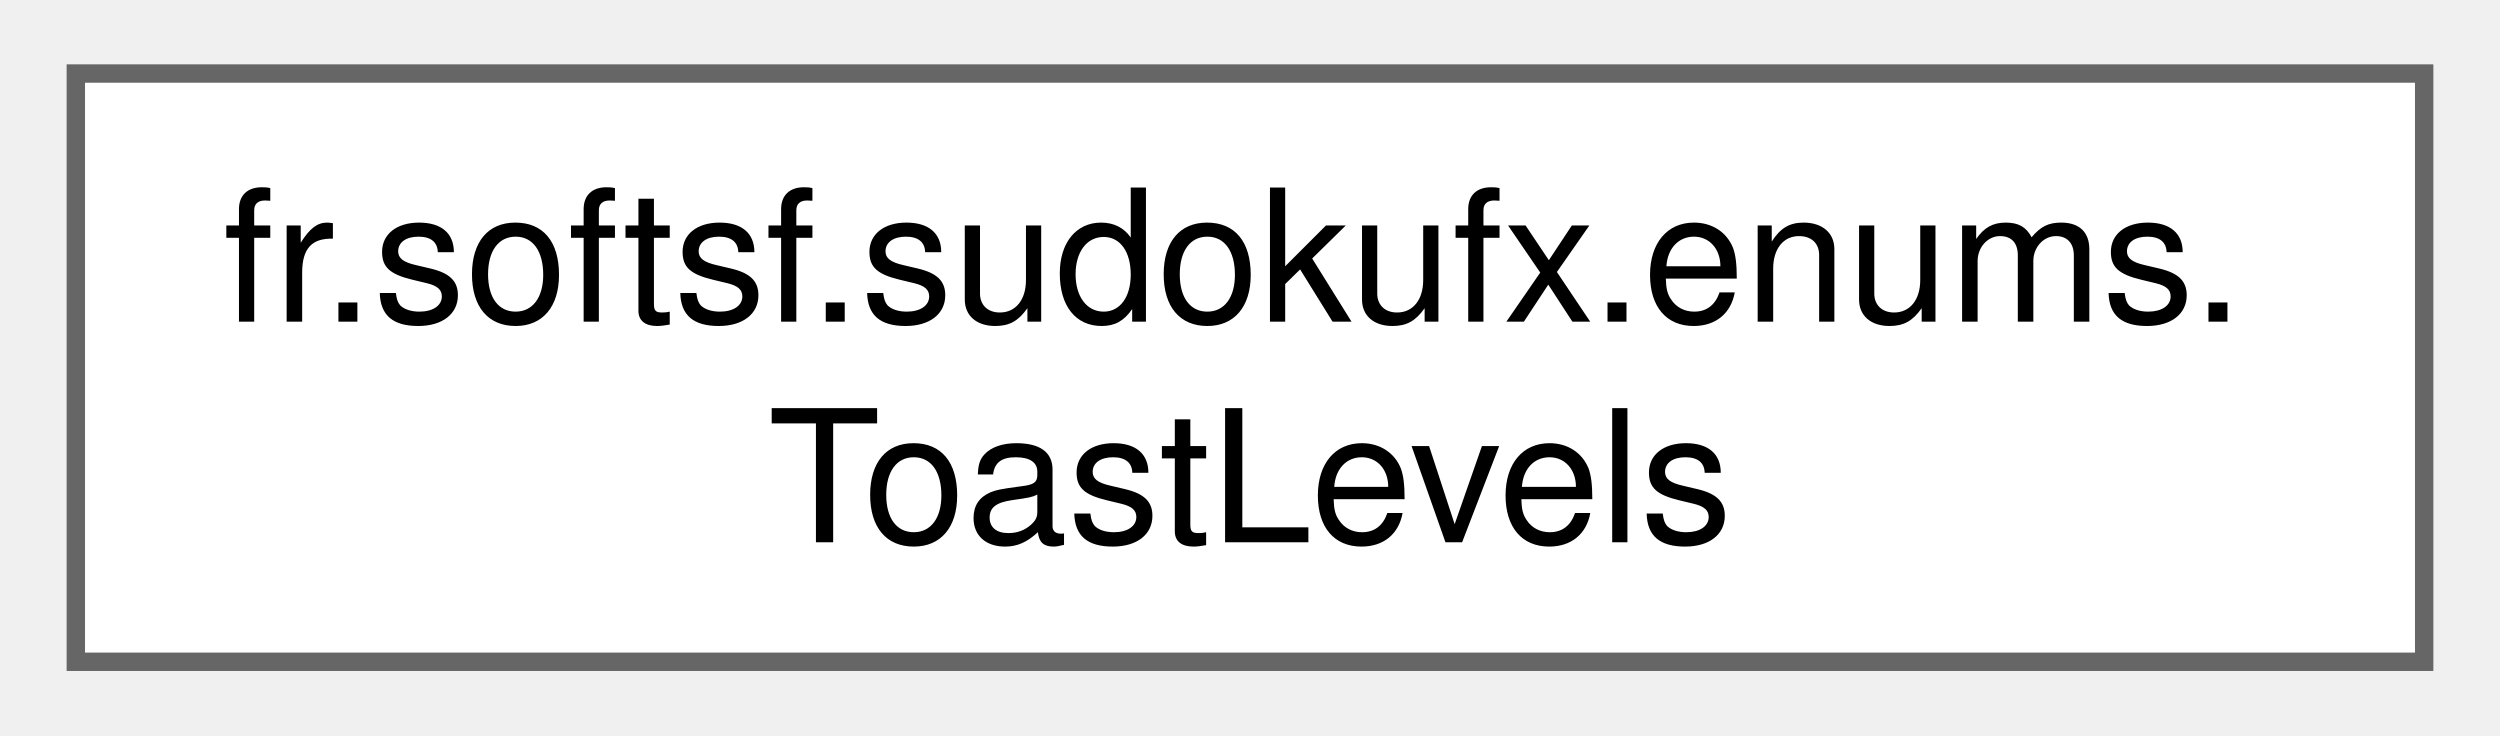
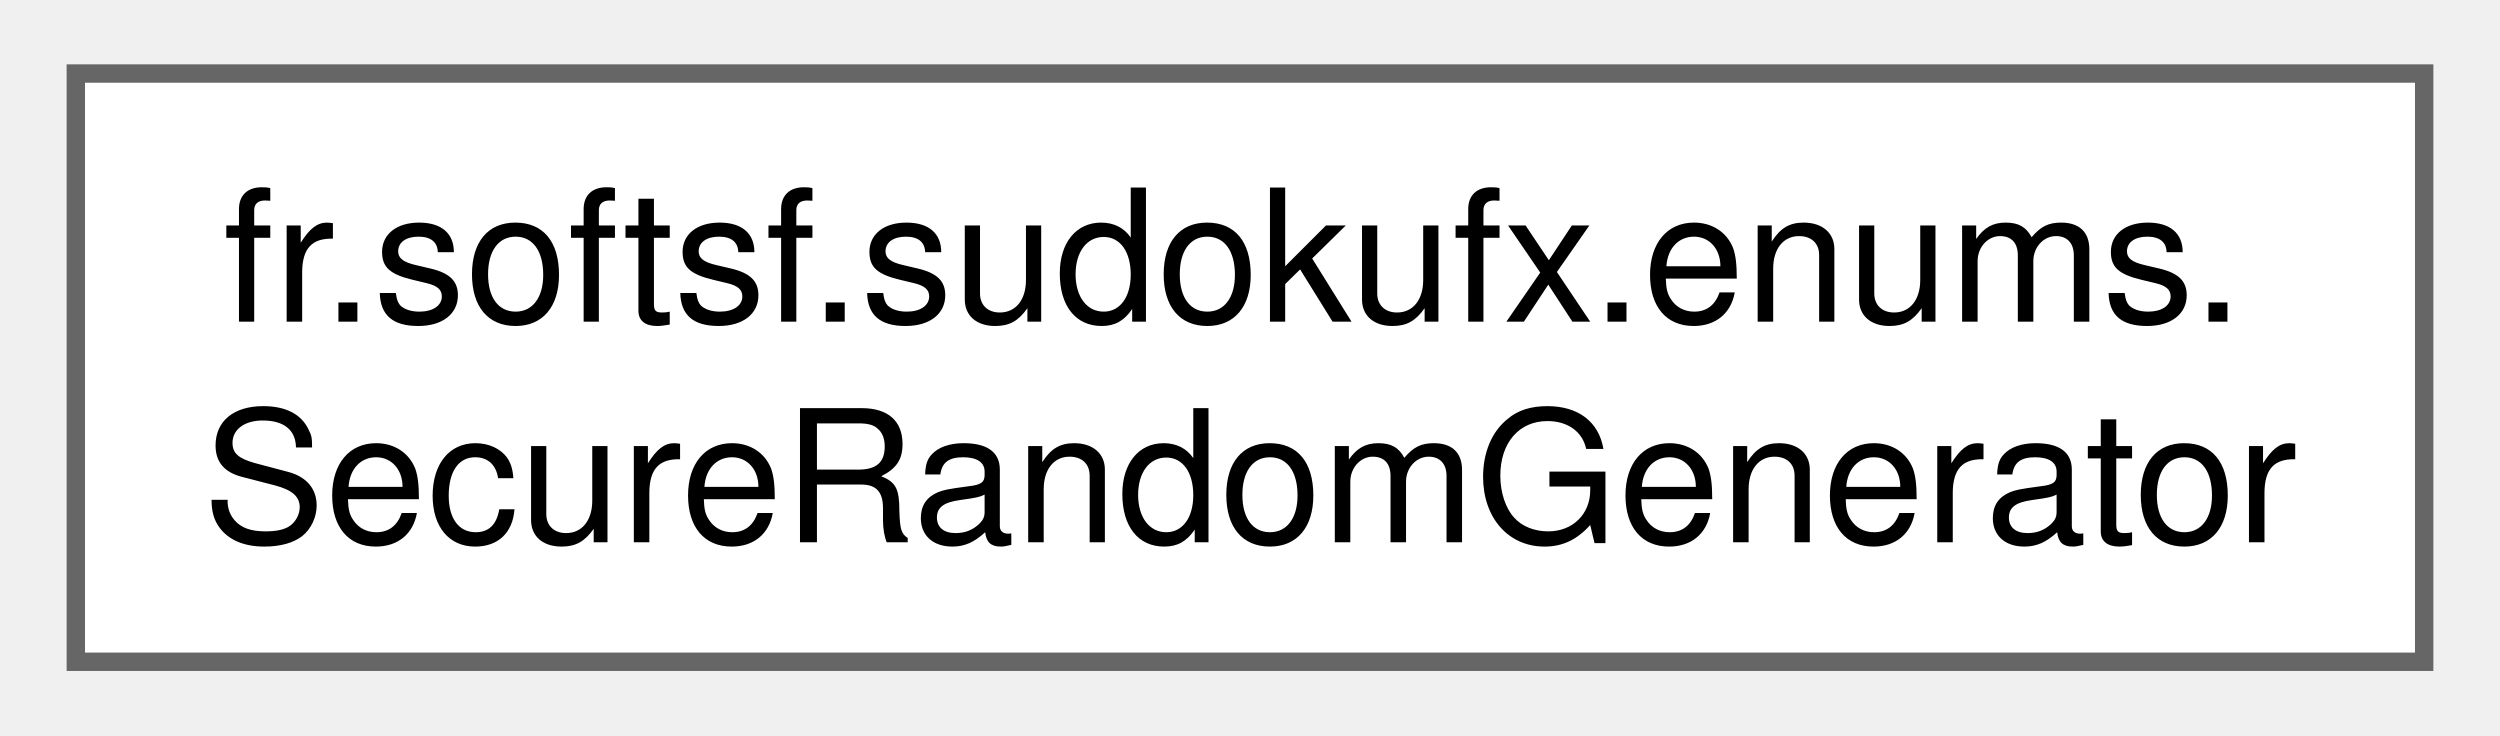
<svg xmlns="http://www.w3.org/2000/svg" xmlns:xlink="http://www.w3.org/1999/xlink" width="136pt" height="40pt" viewBox="0.00 0.00 135.75 40.00">
  <g id="graph0" class="graph" transform="scale(1 1) rotate(0) translate(4 36)">
    <g id="Node000000" class="node">
      <g id="a_Node000000">
-         <a xlink:href="enumfr_1_1softsf_1_1sudokufx_1_1enums_1_1_toast_levels.html" target="_top" xlink:title="Utility enum for toast notification levels.">
+         <a xlink:href="enumfr_1_1softsf_1_1sudokufx_1_1enums_1_1_secure_random_generator.html" target="_top" xlink:title="Utility enum for generating secure random numbers using Java's SecureRandom class.">
          <polygon fill="white" stroke="#666666" points="127.75,-32 0,-32 0,0 127.75,0 127.75,-32" />
          <text text-anchor="start" x="8" y="-18.5" font-family="Helvetica,sans-Serif" font-size="10.00">fr.softsf.sudokufx.enums.</text>
-           <text text-anchor="middle" x="63.88" y="-6.5" font-family="Helvetica,sans-Serif" font-size="10.00">ToastLevels</text>
+           <text text-anchor="middle" x="63.88" y="-6.5" font-family="Helvetica,sans-Serif" font-size="10.00">SecureRandomGenerator</text>
        </a>
      </g>
    </g>
  </g>
</svg>
